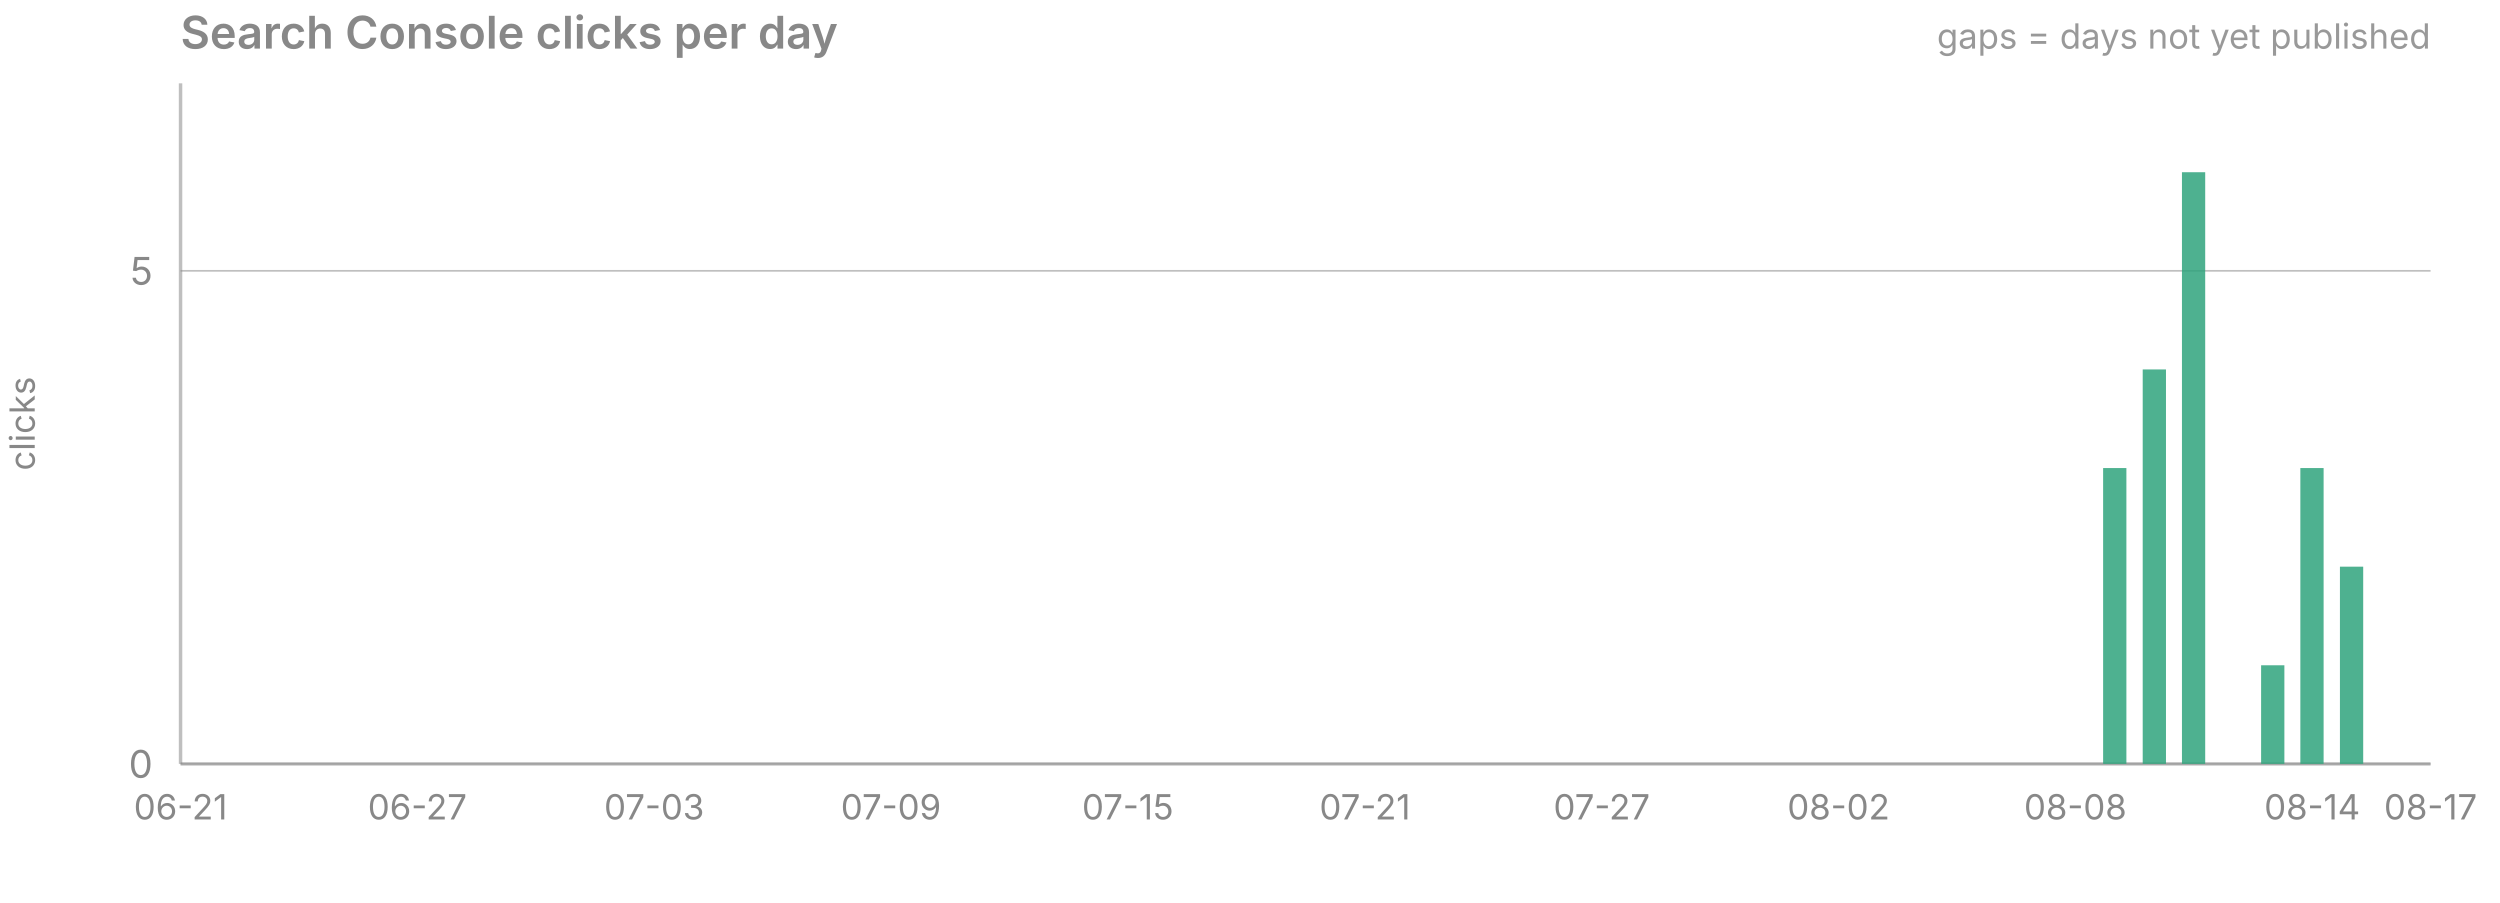
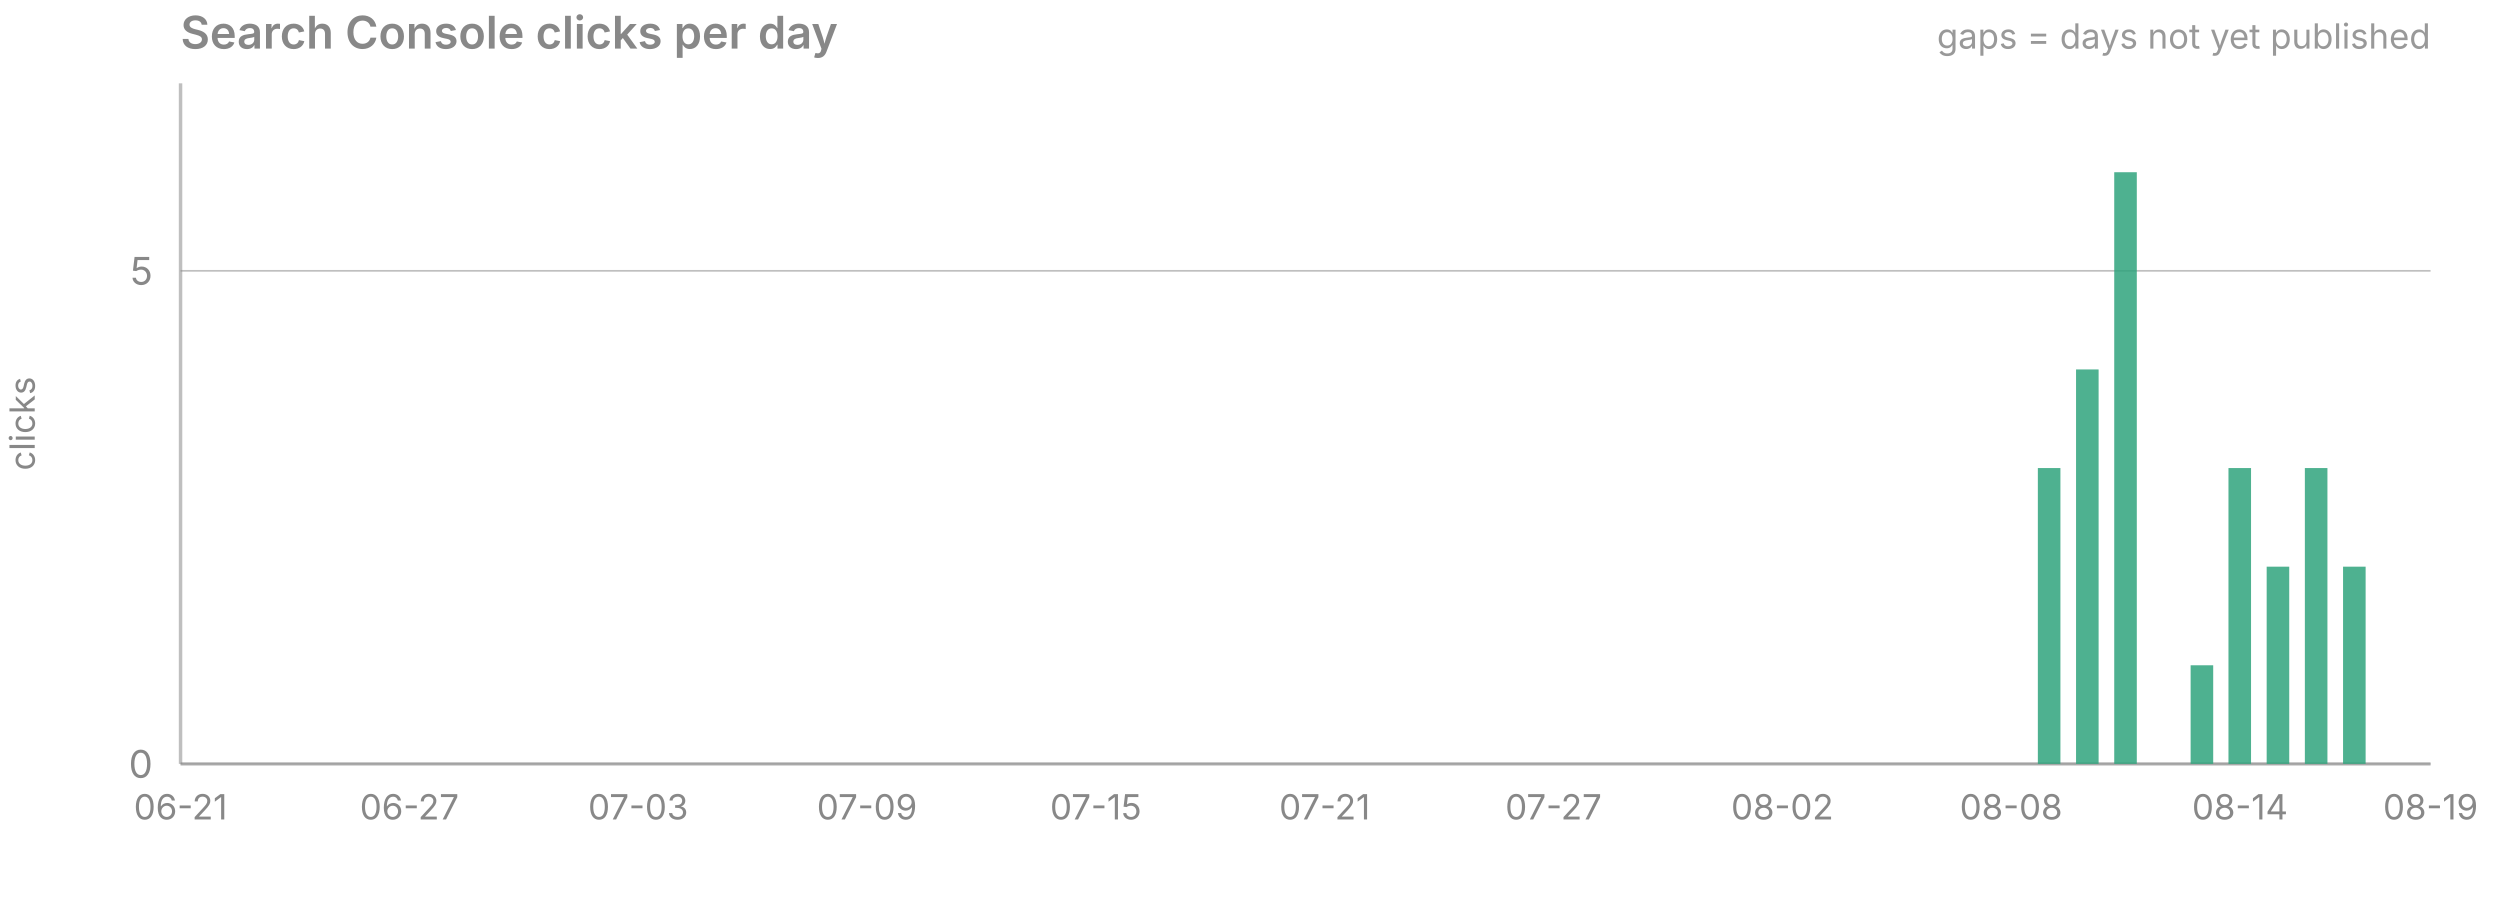
<svg xmlns="http://www.w3.org/2000/svg" viewBox="0 0 720 260" width="720" height="260" font-family="system-ui, -apple-system, sans-serif" role="img" aria-label="Search Console clicks per day">
  <text x="52" y="14" font-size="13" font-weight="600" fill="#888">Search Console clicks per day</text>
  <text x="700" y="14" text-anchor="end" font-size="10" fill="#999">gaps = days not yet published</text>
  <line x1="52" y1="220.0" x2="700" y2="220.0" stroke="#8888" stroke-width="0.5" />
  <text x="44" y="224.0" text-anchor="end" font-size="11" fill="#888">0</text>
  <line x1="52" y1="78.0" x2="700" y2="78.0" stroke="#8888" stroke-width="0.5" />
  <text x="44" y="82.0" text-anchor="end" font-size="11" fill="#888">5</text>
  <line x1="52" y1="24" x2="52" y2="220" stroke="#8888" stroke-width="1" />
  <line x1="52" y1="220" x2="700" y2="220" stroke="#8888" stroke-width="1" />
-   <rect x="605.7" y="134.8" width="6.7" height="85.2" fill="#2fa37c" opacity="0.85" />
-   <rect x="617.1" y="106.4" width="6.7" height="113.6" fill="#2fa37c" opacity="0.85" />
-   <rect x="628.4" y="49.6" width="6.7" height="170.4" fill="#2fa37c" opacity="0.85" />
-   <rect x="639.8" y="220.0" width="6.7" height="0.0" fill="#2fa37c" opacity="0.85" />
-   <rect x="651.2" y="191.6" width="6.7" height="28.4" fill="#2fa37c" opacity="0.85" />
-   <rect x="662.5" y="134.8" width="6.7" height="85.2" fill="#2fa37c" opacity="0.85" />
-   <rect x="673.9" y="163.2" width="6.7" height="56.8" fill="#2fa37c" opacity="0.85" />
+   <rect x="586.9" y="134.8" width="6.5" height="85.2" fill="#2fa37c" opacity="0.85" />
+   <rect x="597.9" y="106.4" width="6.5" height="113.6" fill="#2fa37c" opacity="0.85" />
+   <rect x="608.9" y="49.6" width="6.5" height="170.4" fill="#2fa37c" opacity="0.85" />
+   <rect x="619.9" y="220.0" width="6.5" height="0.0" fill="#2fa37c" opacity="0.85" />
+   <rect x="630.9" y="191.6" width="6.5" height="28.4" fill="#2fa37c" opacity="0.85" />
+   <rect x="641.8" y="134.8" width="6.5" height="85.2" fill="#2fa37c" opacity="0.85" />
+   <rect x="652.8" y="163.2" width="6.5" height="56.8" fill="#2fa37c" opacity="0.85" />
+   <rect x="663.8" y="134.8" width="6.5" height="85.2" fill="#2fa37c" opacity="0.85" />
+   <rect x="674.8" y="163.2" width="6.5" height="56.8" fill="#2fa37c" opacity="0.85" />
  <text x="52.0" y="236" text-anchor="middle" font-size="10" fill="#888">06-21</text>
-   <text x="120.2" y="236" text-anchor="middle" font-size="10" fill="#888">06-27</text>
-   <text x="188.4" y="236" text-anchor="middle" font-size="10" fill="#888">07-03</text>
-   <text x="256.6" y="236" text-anchor="middle" font-size="10" fill="#888">07-09</text>
-   <text x="324.8" y="236" text-anchor="middle" font-size="10" fill="#888">07-15</text>
-   <text x="393.1" y="236" text-anchor="middle" font-size="10" fill="#888">07-21</text>
-   <text x="461.3" y="236" text-anchor="middle" font-size="10" fill="#888">07-27</text>
-   <text x="529.5" y="236" text-anchor="middle" font-size="10" fill="#888">08-02</text>
-   <text x="597.7" y="236" text-anchor="middle" font-size="10" fill="#888">08-08</text>
-   <text x="665.9" y="236" text-anchor="middle" font-size="10" fill="#888">08-14</text>
-   <text x="700.0" y="236" text-anchor="middle" font-size="10" fill="#888">08-17</text>
+   <text x="117.9" y="236" text-anchor="middle" font-size="10" fill="#888">06-27</text>
+   <text x="183.8" y="236" text-anchor="middle" font-size="10" fill="#888">07-03</text>
+   <text x="249.7" y="236" text-anchor="middle" font-size="10" fill="#888">07-09</text>
+   <text x="315.6" y="236" text-anchor="middle" font-size="10" fill="#888">07-15</text>
+   <text x="381.5" y="236" text-anchor="middle" font-size="10" fill="#888">07-21</text>
+   <text x="447.4" y="236" text-anchor="middle" font-size="10" fill="#888">07-27</text>
+   <text x="513.3" y="236" text-anchor="middle" font-size="10" fill="#888">08-02</text>
+   <text x="579.2" y="236" text-anchor="middle" font-size="10" fill="#888">08-08</text>
+   <text x="645.1" y="236" text-anchor="middle" font-size="10" fill="#888">08-14</text>
+   <text x="700.0" y="236" text-anchor="middle" font-size="10" fill="#888">08-19</text>
  <text x="10" y="122" font-size="10" fill="#888" transform="rotate(-90 10 122)" text-anchor="middle">clicks</text>
</svg>
